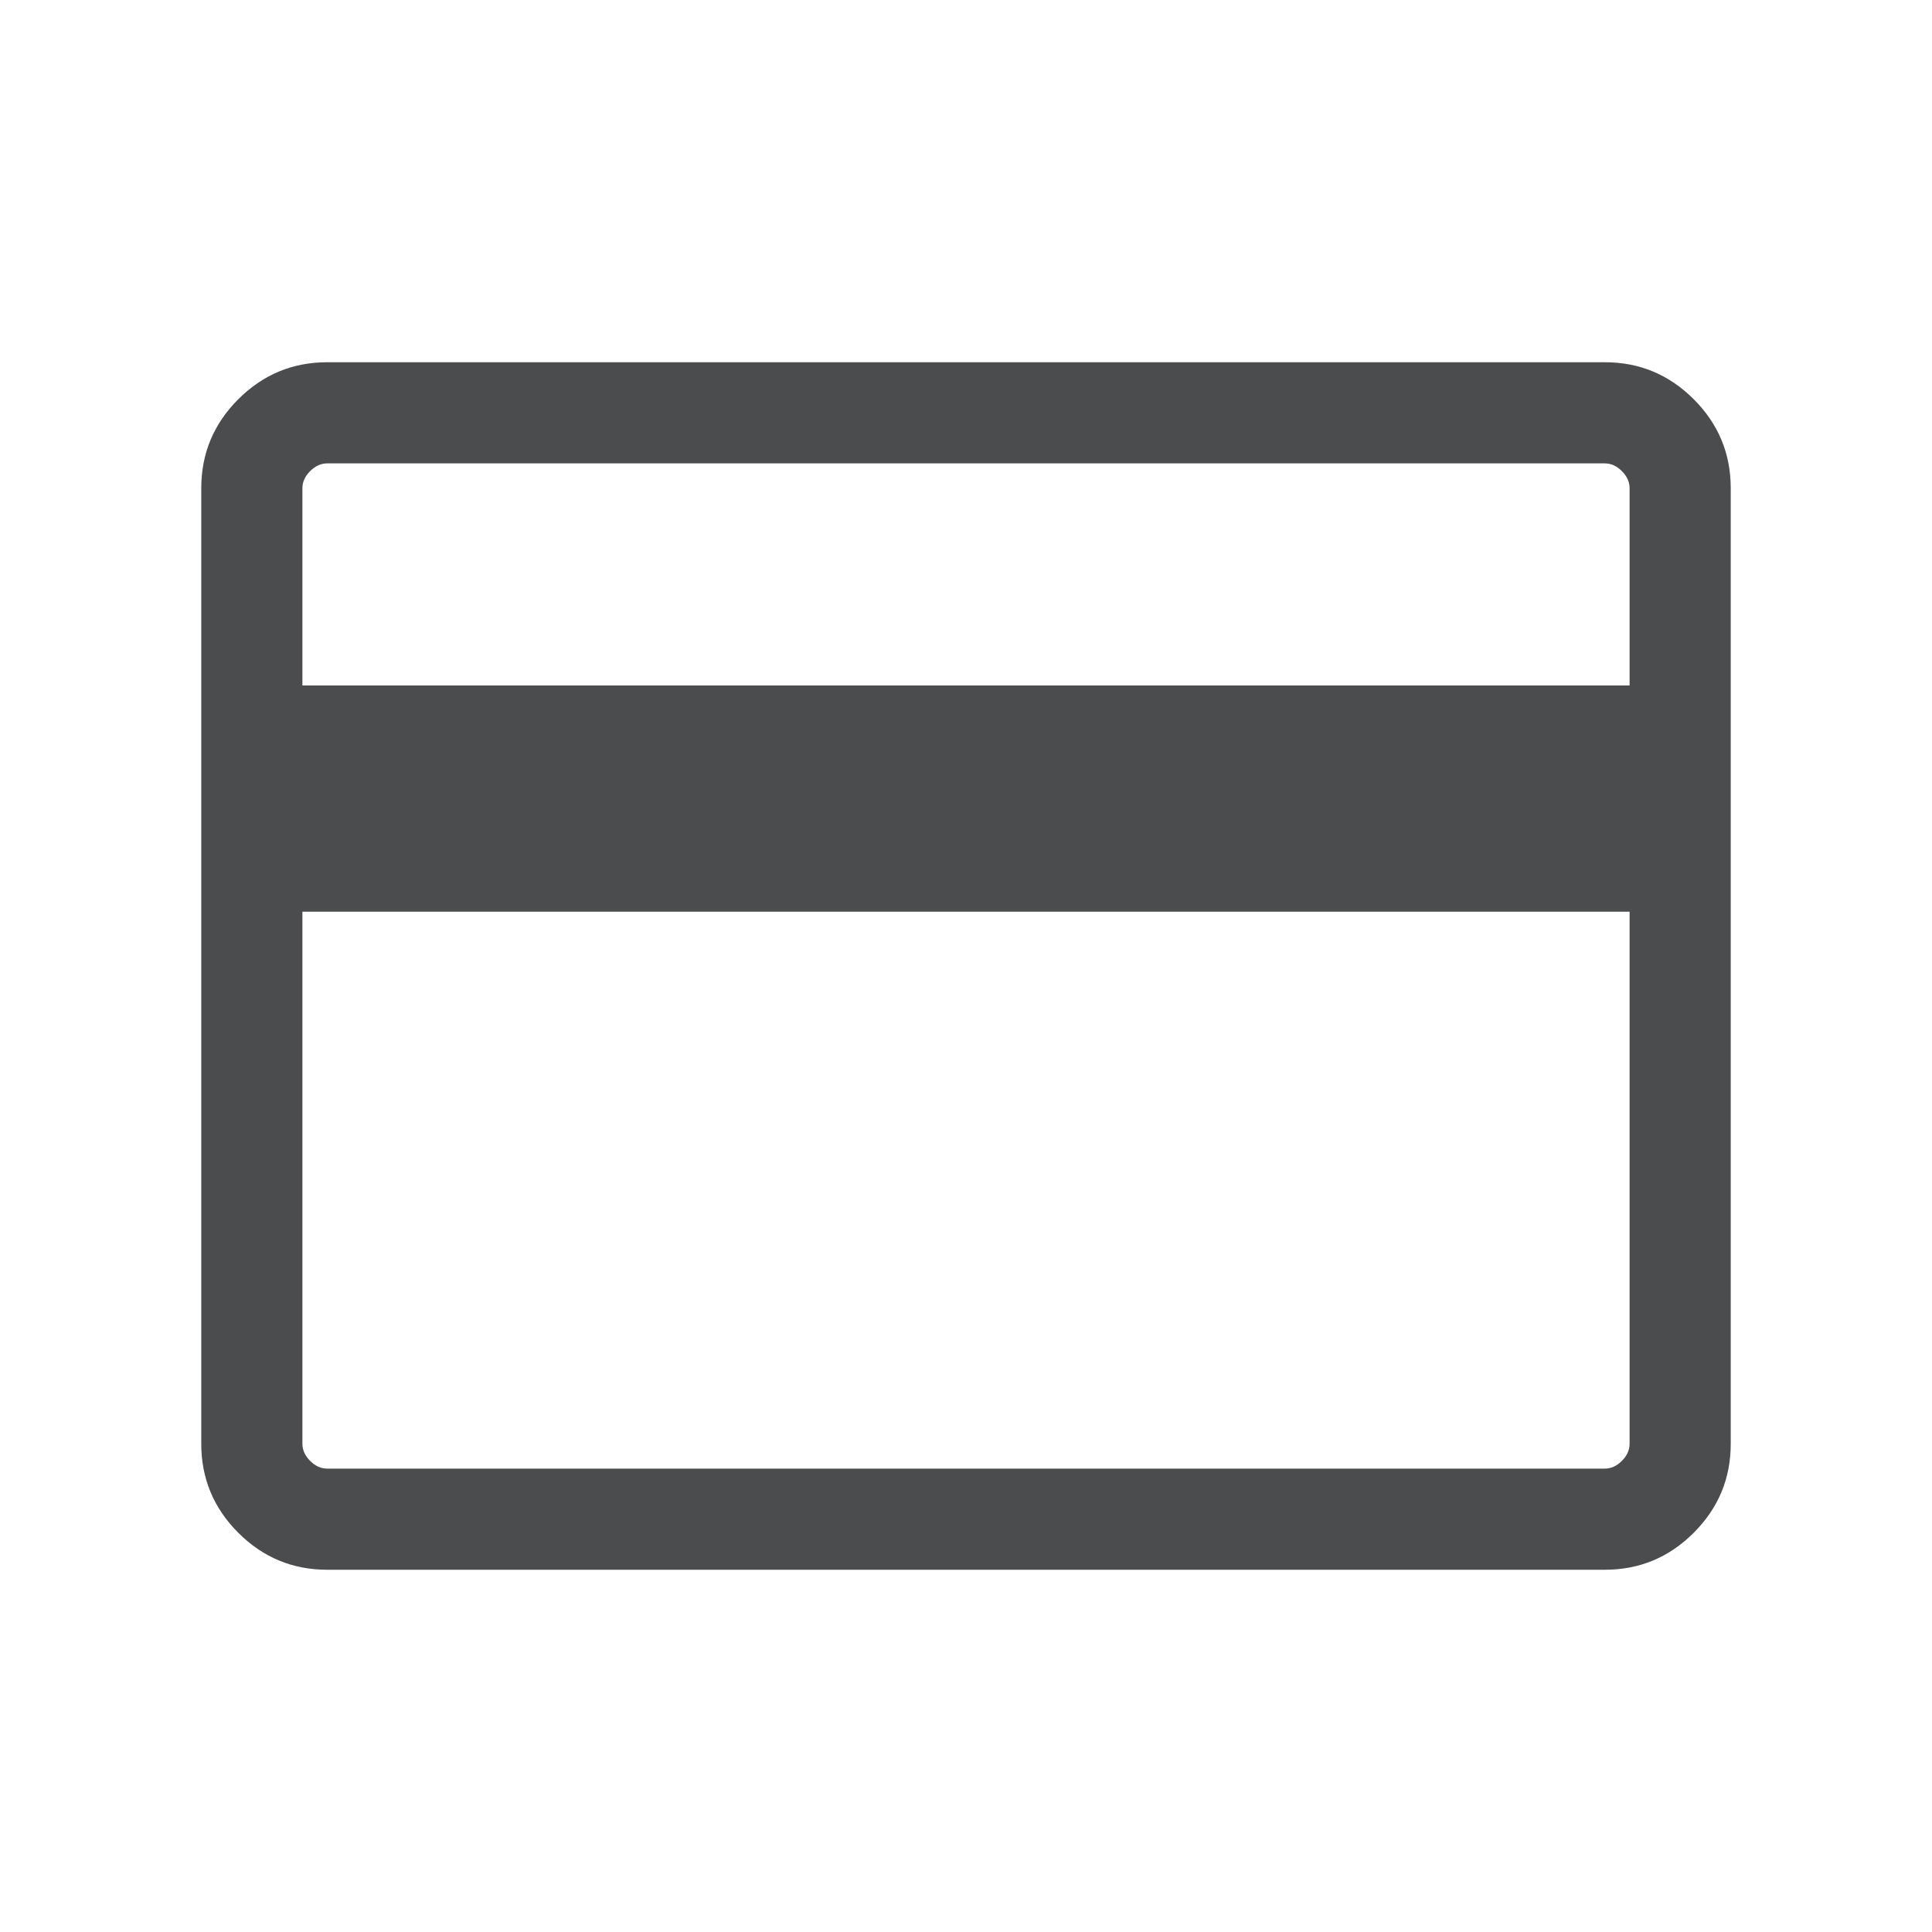
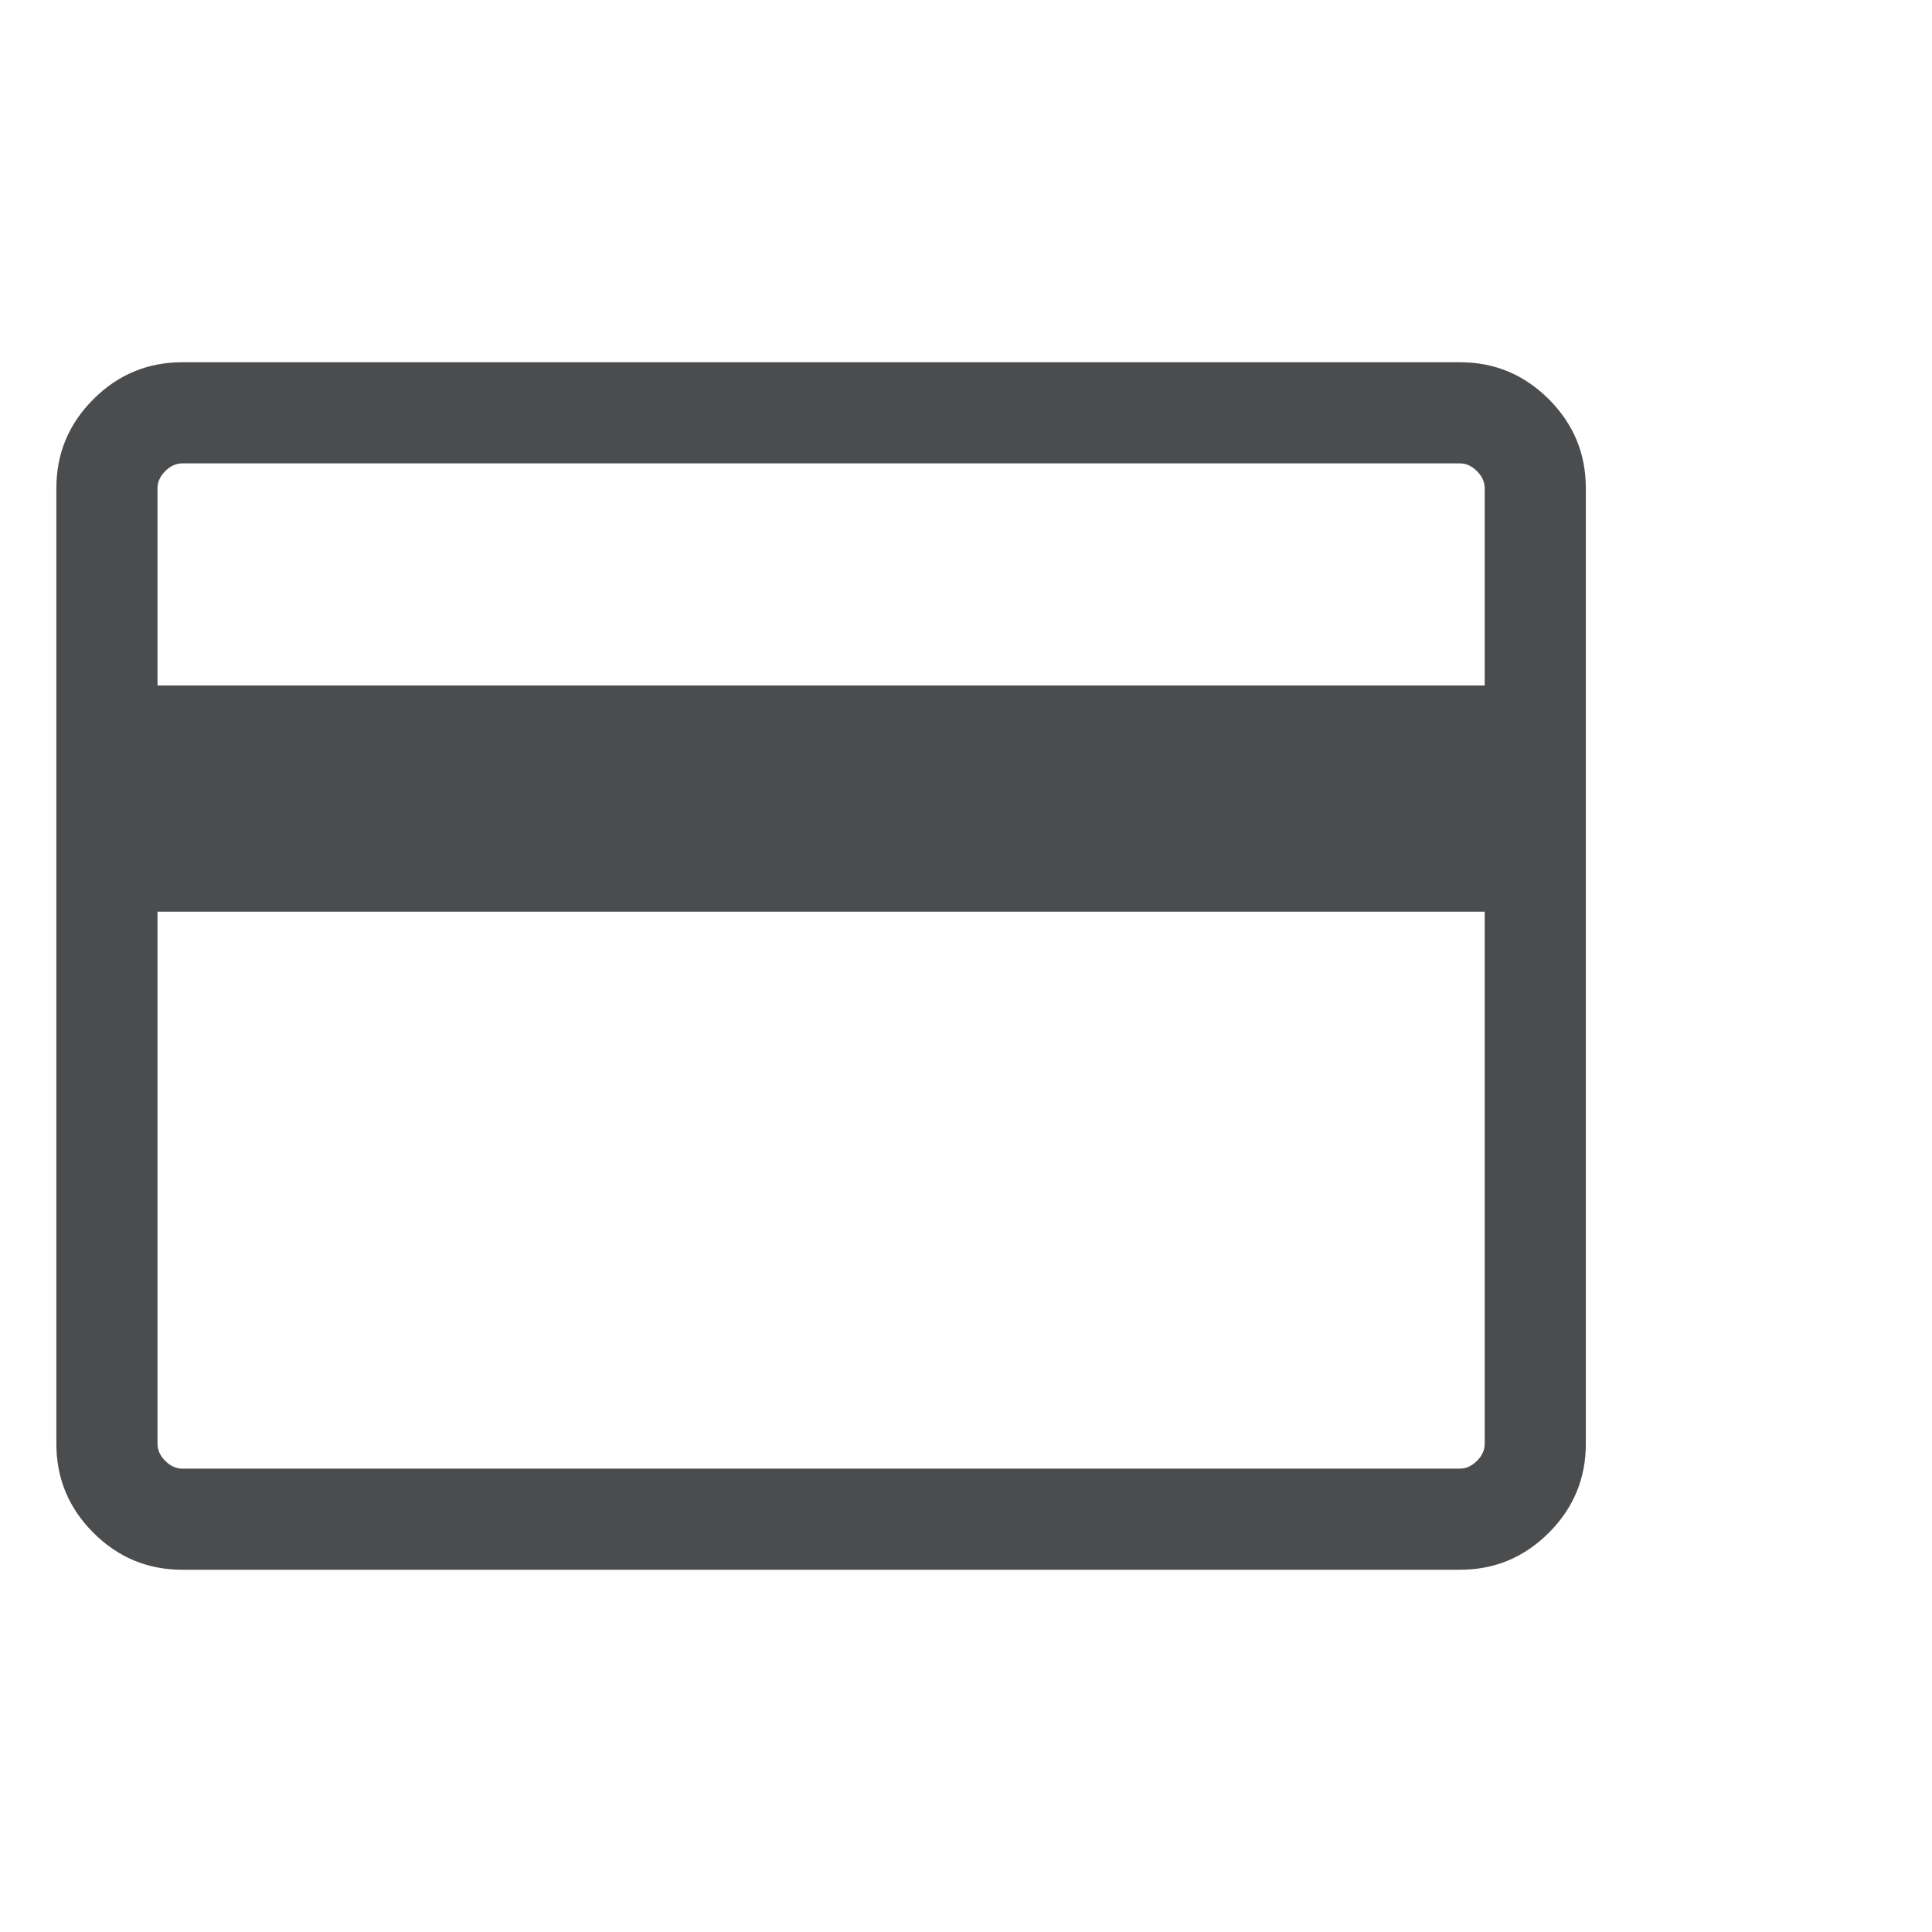
<svg xmlns="http://www.w3.org/2000/svg" width="32" height="32" viewBox="0 0 40 40" fill="none">
-   <mask id="mask0_86_4578" style="mask-type:alpha" maskUnits="userSpaceOnUse" x="" y="0" width="40" height="40">
+   <mask id="mask0_86_4578" style="mask-type:alpha" maskUnits="userSpaceOnUse" x="0" y="0" width="40" height="40">
    <rect width="40" height="40" fill="#D9D9D9" />
  </mask>
  <g mask="url(#mask0_86_4578)">
-     <path d="M35.833 10.107V29.893C35.833 30.609 35.578 31.223 35.067 31.734C34.556 32.245 33.943 32.5 33.227 32.5H6.774C6.057 32.5 5.444 32.245 4.933 31.734C4.422 31.223 4.167 30.609 4.167 29.893V10.107C4.167 9.391 4.422 8.777 4.933 8.266C5.444 7.755 6.057 7.5 6.774 7.5H33.227C33.943 7.5 34.556 7.755 35.067 8.266C35.578 8.777 35.833 9.391 35.833 10.107ZM6.261 14.192H33.739V10.107C33.739 9.979 33.686 9.861 33.579 9.754C33.472 9.647 33.355 9.594 33.227 9.594H6.774C6.645 9.594 6.528 9.647 6.421 9.754C6.314 9.861 6.261 9.979 6.261 10.107V14.192ZM6.261 18.876V29.893C6.261 30.021 6.314 30.139 6.421 30.246C6.528 30.353 6.645 30.406 6.774 30.406H33.227C33.355 30.406 33.472 30.353 33.579 30.246C33.686 30.139 33.739 30.021 33.739 29.893V18.876H6.261Z" fill="#4B4C4D" />
+     <path d="M32.833 10.107V29.893C32.833 30.609 32.578 31.223 32.067 31.734C31.556 32.245 30.943 32.5 30.227 32.5H3.774C3.057 32.5 2.444 32.245 1.933 31.734C1.422 31.223 1.167 30.609 1.167 29.893V10.107C1.167 9.391 1.422 8.777 1.933 8.266C2.444 7.755 3.057 7.5 3.774 7.5H30.227C30.943 7.5 31.556 7.755 32.067 8.266C32.578 8.777 32.833 9.391 32.833 10.107ZM3.261 14.192H30.739V10.107C30.739 9.979 30.686 9.861 30.579 9.754C30.472 9.647 30.355 9.594 30.227 9.594H3.774C3.645 9.594 3.528 9.647 3.421 9.754C3.314 9.861 3.261 9.979 3.261 10.107V14.192ZM3.261 18.876V29.893C3.261 30.021 3.314 30.139 3.421 30.246C3.528 30.353 3.645 30.406 3.774 30.406H30.227C30.355 30.406 30.472 30.353 30.579 30.246C30.686 30.139 30.739 30.021 30.739 29.893V18.876H3.261Z" fill="#4B4C4D" />
  </g>
</svg>
